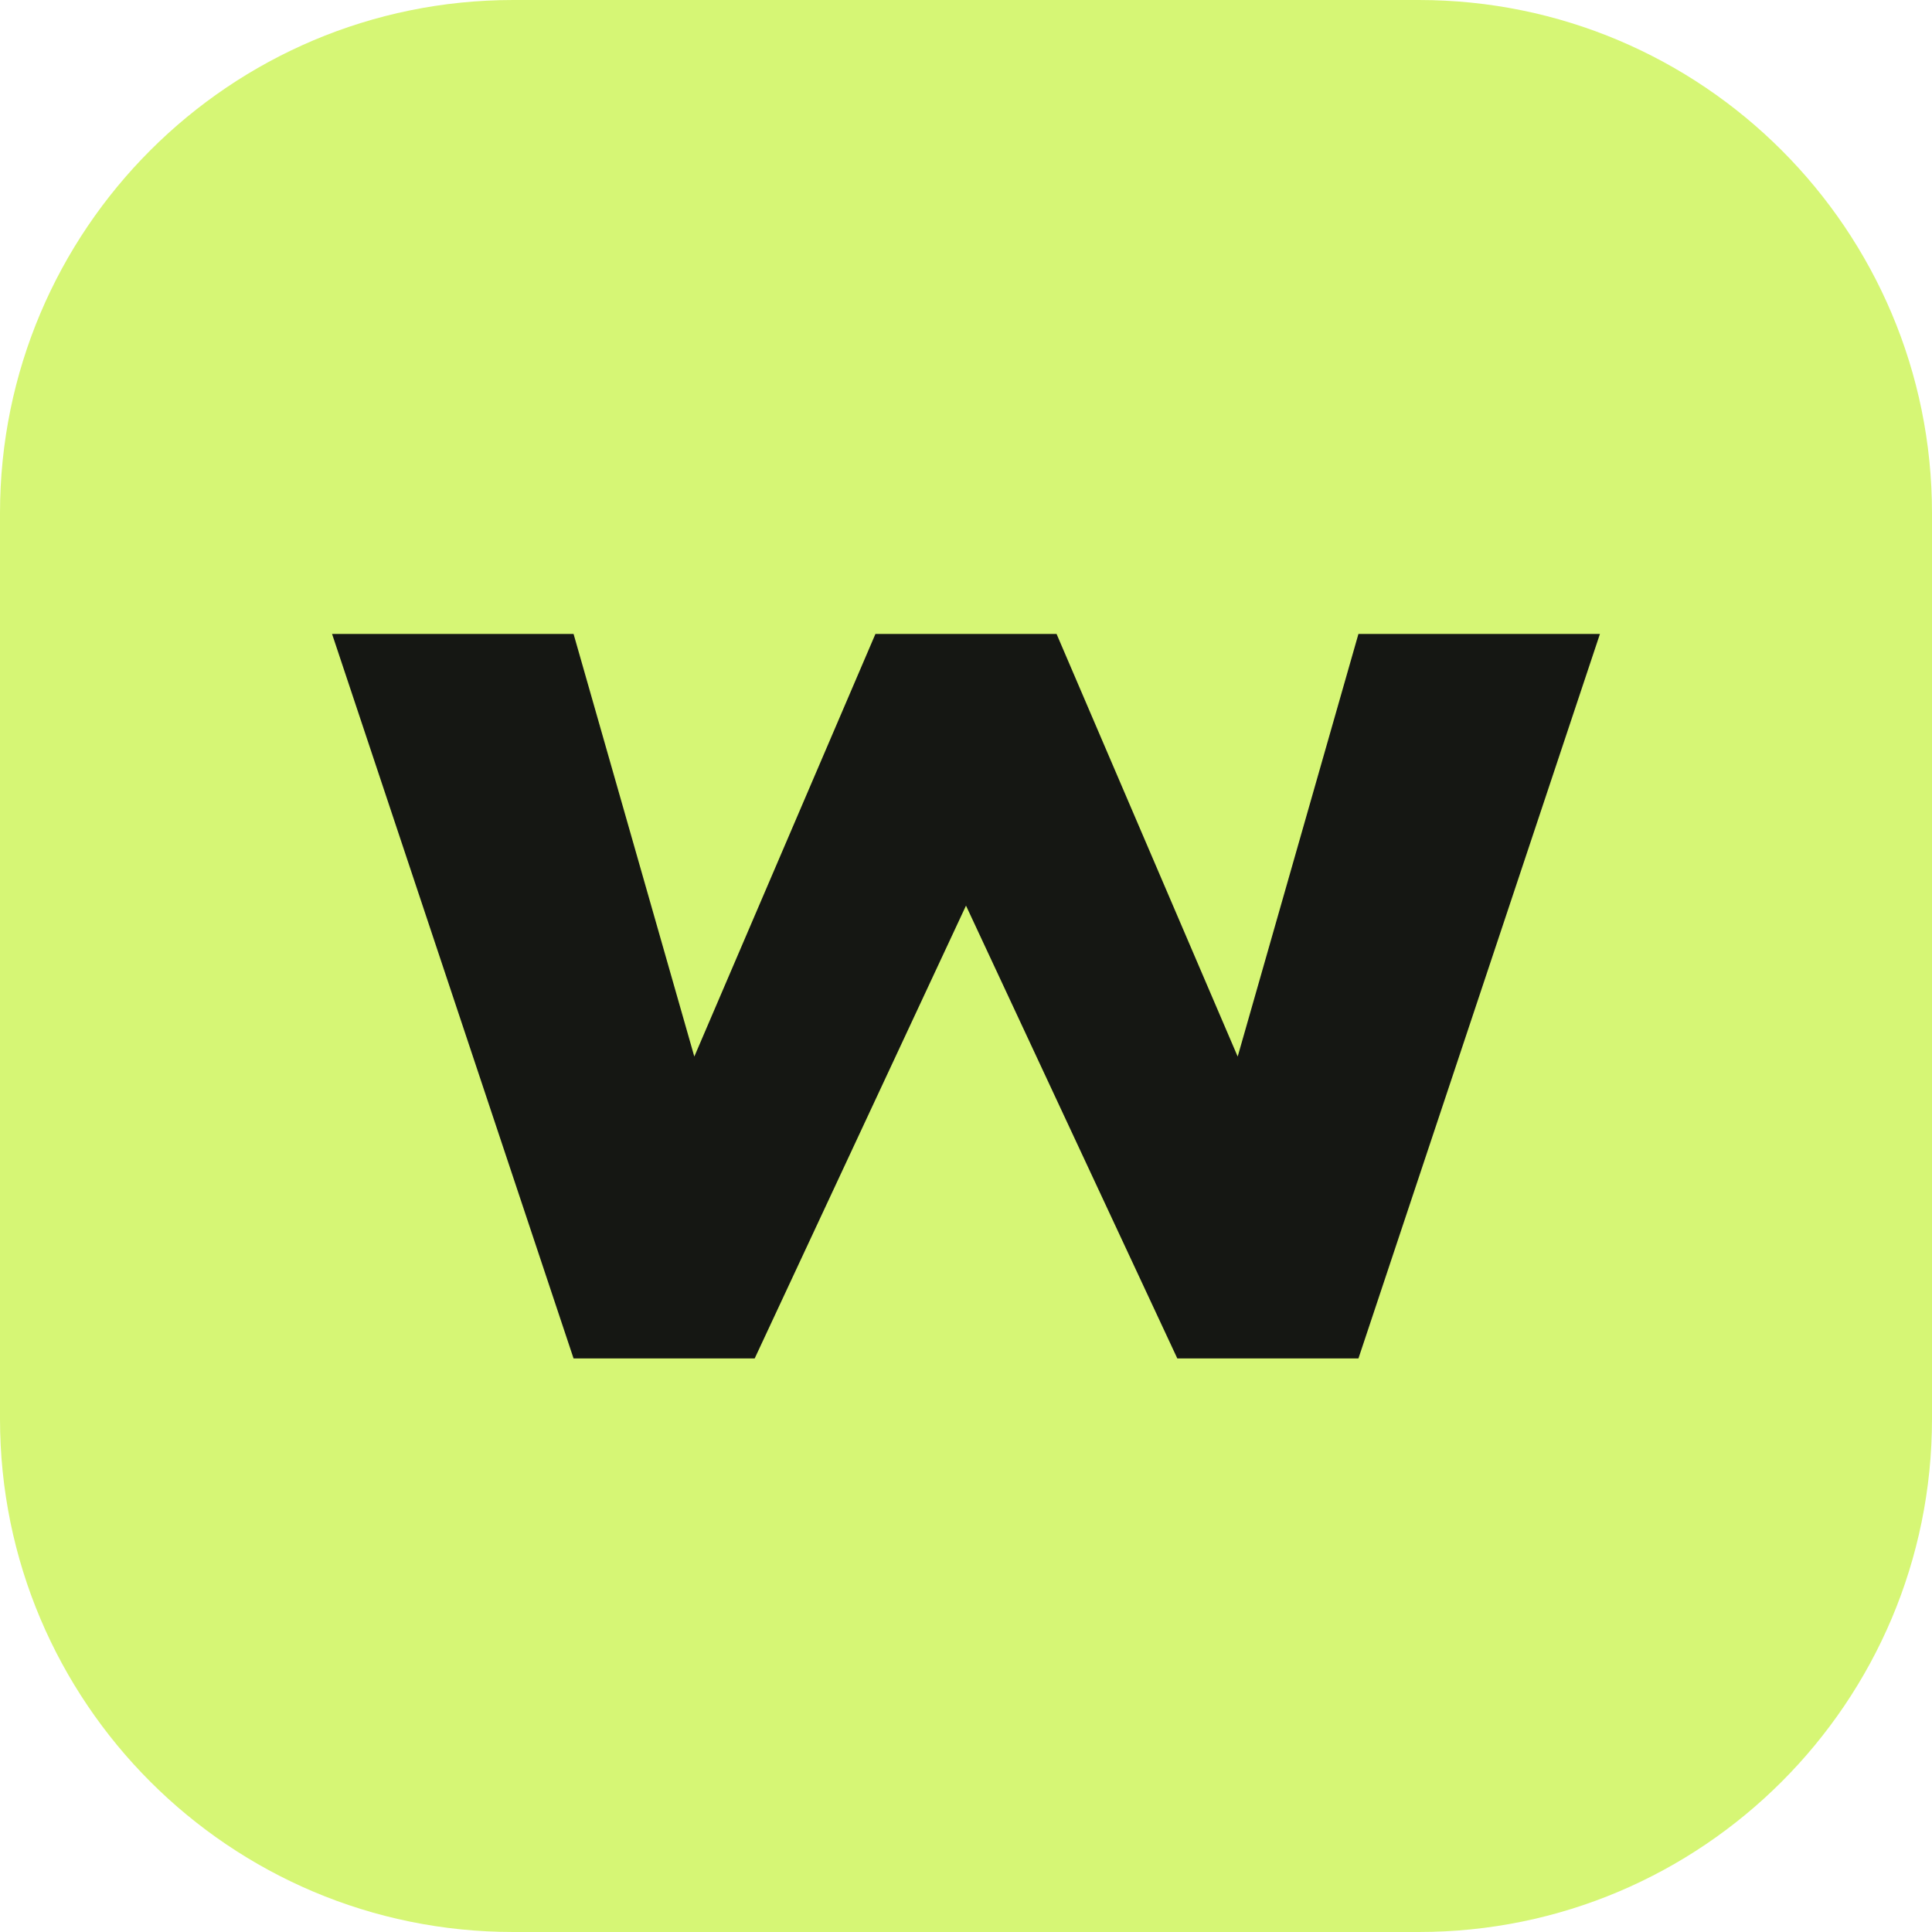
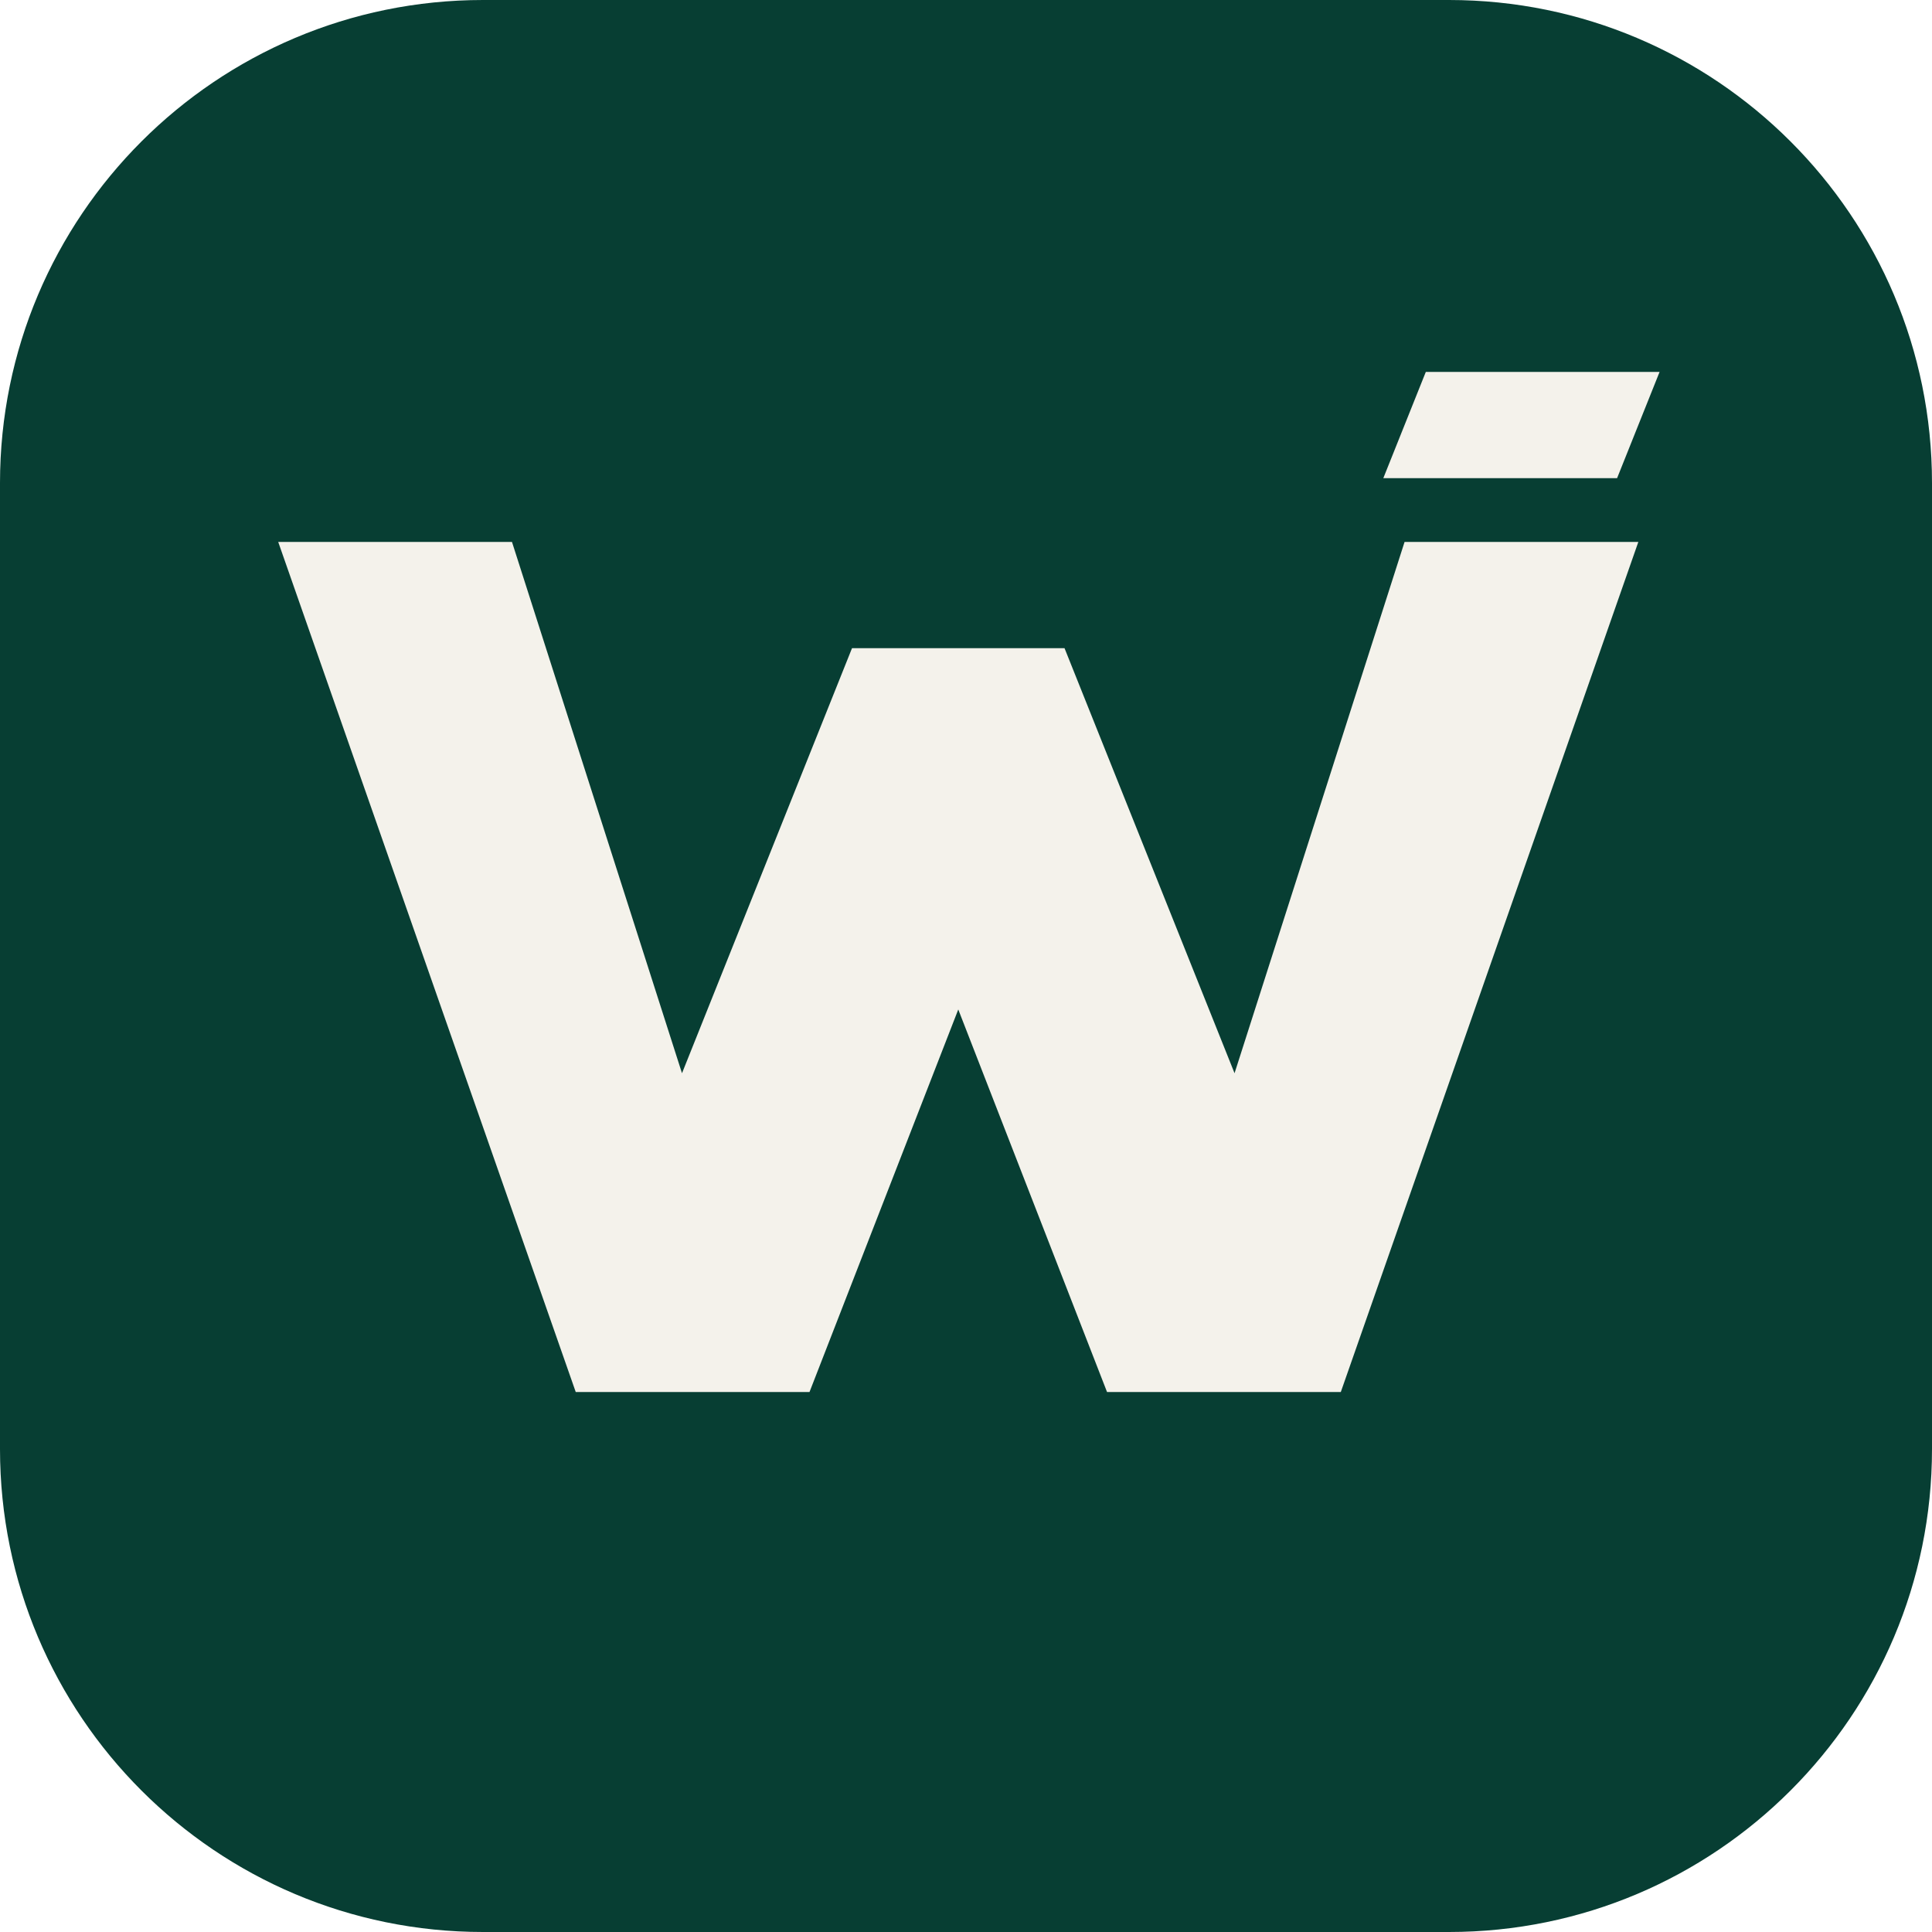
- <svg xmlns="http://www.w3.org/2000/svg" viewBox="0 0 64 64">
-   <rect width="64" height="64" rx="17" fill="#d6f675" />
-   <path d="m11 21 8 24h6l7-15 7 15h6l8-24h-8l-4 14-6-14h-6l-6 14-4-14z" fill="#151713" />
+ <svg xmlns="http://www.w3.org/2000/svg" viewBox="0 0 80 80">
+   <rect width="80" height="80" rx="20" fill="#073e33" />
+   <g transform="translate(8 11) scale(.88)" fill="#f4f2eb">
+     <path d="M4 13h11l8 25 8-20h10l8 20 8-25h11L54 53H43l-7-18-7 18H18L4 13Zm54-8h11l-2 5H56l2-5Z" />
+   </g>
</svg>
